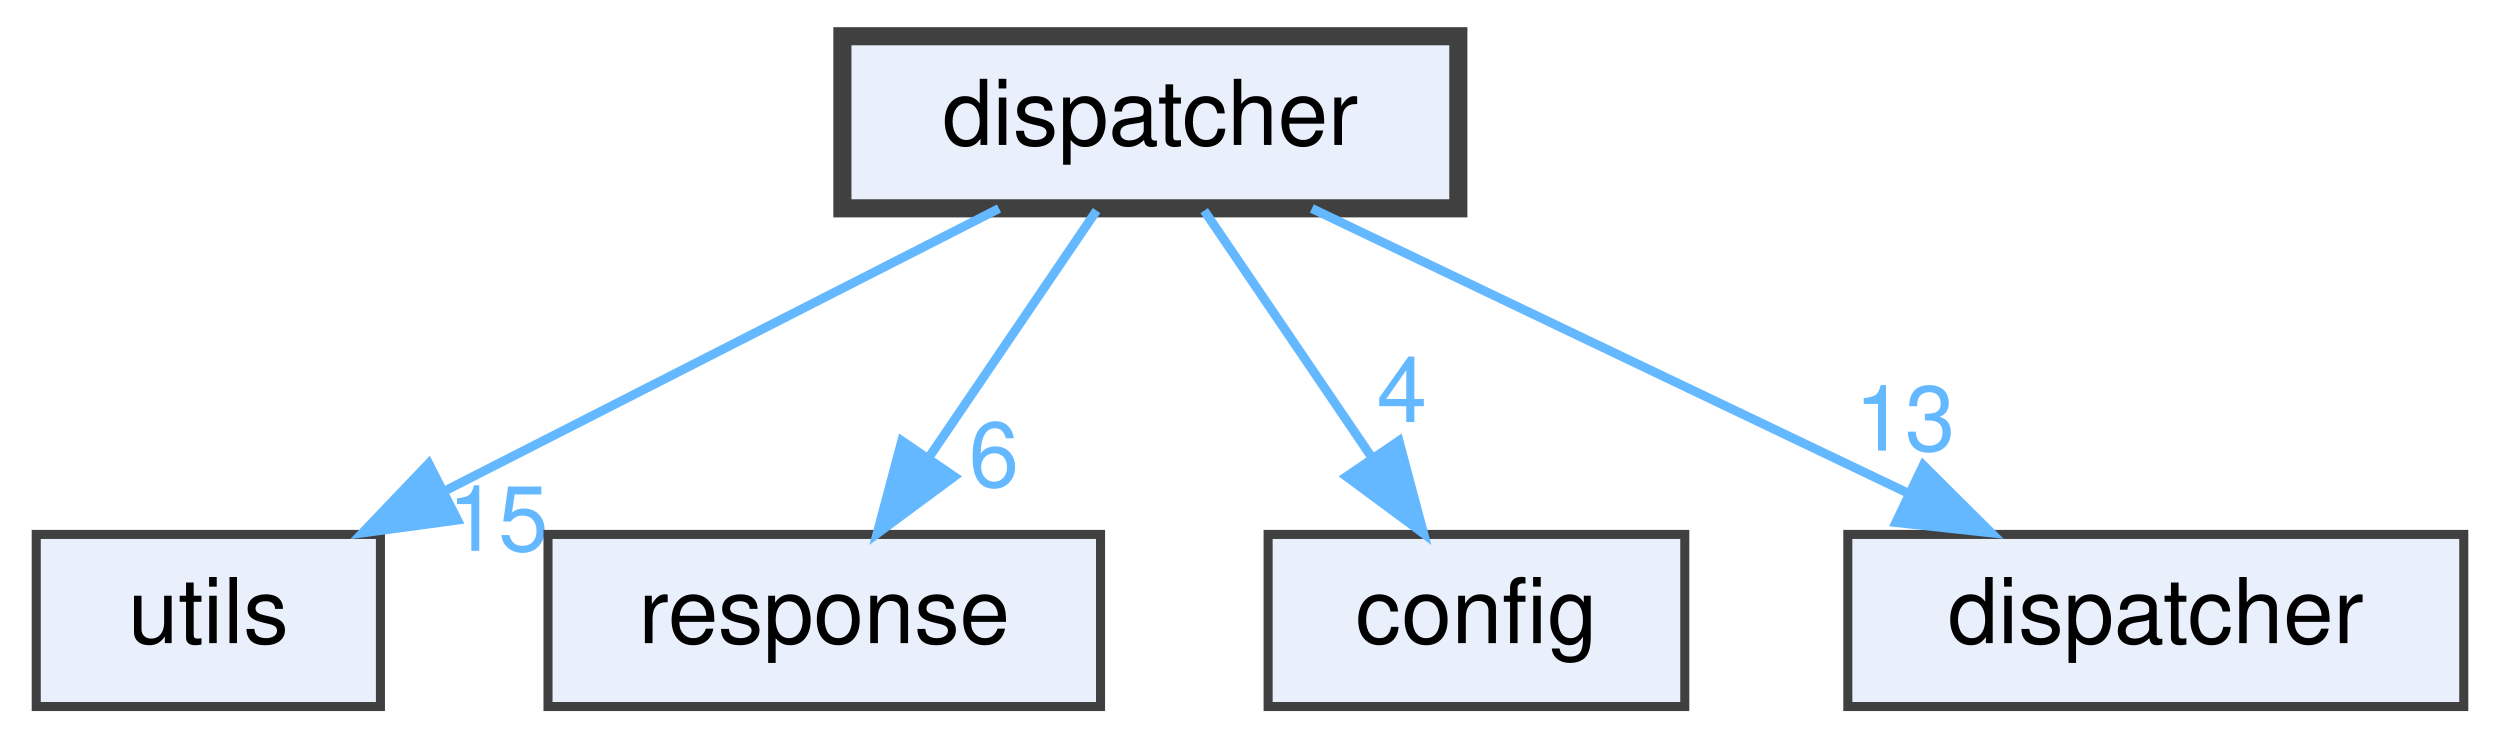
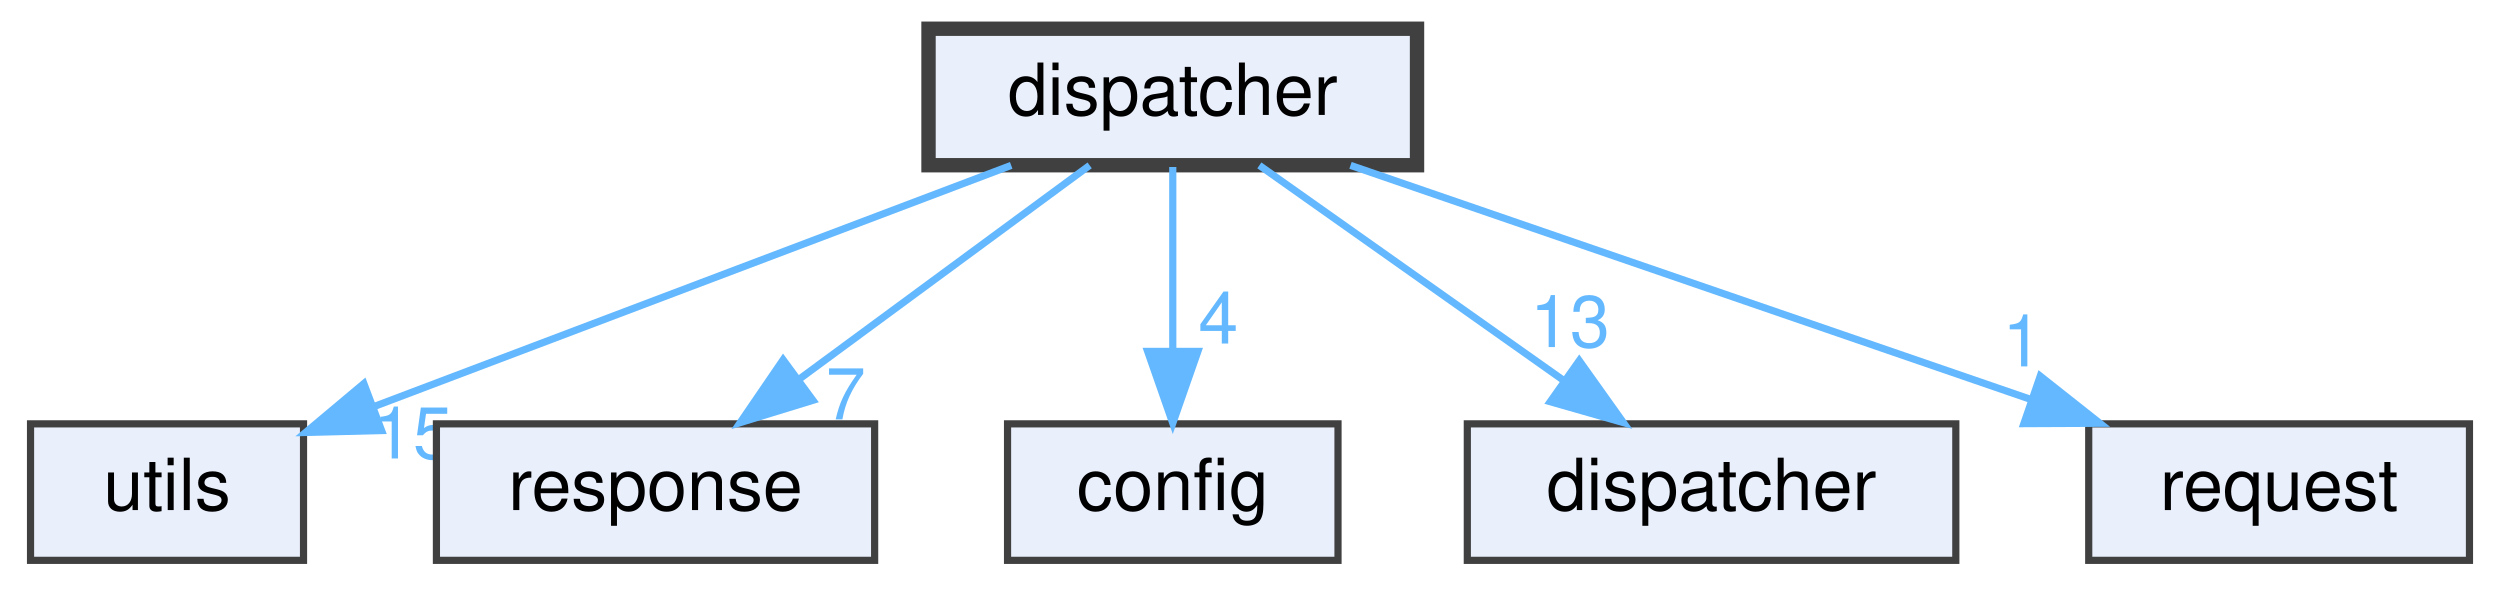
- <svg xmlns="http://www.w3.org/2000/svg" xmlns:xlink="http://www.w3.org/1999/xlink" width="276pt" height="82pt" viewBox="0.00 0.00 276.00 82.00">
+ <svg xmlns="http://www.w3.org/2000/svg" xmlns:xlink="http://www.w3.org/1999/xlink" width="348pt" height="82pt" viewBox="0.00 0.00 347.50 82.00">
  <g id="graph0" class="graph" transform="scale(1 1) rotate(0) translate(4 78)">
    <g id="node1" class="node">
      <g id="a_node1">
        <a xlink:href="dir_b51e9ffa637a334d6710d1827ea04a79.html" target="_top" xlink:title="dispatcher">
-           <polygon fill="#e9effb" stroke="#404040" stroke-width="2" points="157,-74 89,-74 89,-55 157,-55 157,-74" />
-           <text text-anchor="middle" x="123" y="-62" font-family="Helvetica,sans-Serif" font-size="10.00">dispatcher</text>
+           <polygon fill="#e9effb" stroke="#404040" stroke-width="2" points="193,-74 125,-74 125,-55 193,-55 193,-74" />
+           <text text-anchor="middle" x="159" y="-62" font-family="Helvetica,sans-Serif" font-size="10.00">dispatcher</text>
        </a>
      </g>
    </g>
    <g id="node2" class="node">
      <g id="a_node2">
        <a xlink:href="dir_3f8feeb2fa3bd0d1b751b257ed9f12a2.html" target="_top" xlink:title="utils">
          <polygon fill="#e9effb" stroke="#404040" points="38,-19 0,-19 0,0 38,0 38,-19" />
          <text text-anchor="middle" x="19" y="-7" font-family="Helvetica,sans-Serif" font-size="10.00">utils</text>
        </a>
      </g>
    </g>
    <g id="edge1" class="edge">
      <g id="a_edge1">
        <a xlink:href="dir_000003_000010.html" target="_top">
-           <path fill="none" stroke="#63b8ff" d="M106.29,-54.98C89.79,-46.57 64.3,-33.59 45.12,-23.81" />
-           <polygon fill="#63b8ff" stroke="#63b8ff" points="46.51,-20.59 36.01,-19.17 43.33,-26.83 46.51,-20.59" />
+           <path fill="none" stroke="#63b8ff" d="M136.51,-54.98C112.38,-45.85 74,-31.32 47.71,-21.37" />
+           <polygon fill="#63b8ff" stroke="#63b8ff" points="48.87,-18.07 38.28,-17.8 46.4,-24.61 48.87,-18.07" />
        </a>
      </g>
      <g id="a_edge1-headlabel">
        <a xlink:href="dir_000003_000010.html" target="_top" xlink:title="15">
-           <text text-anchor="middle" x="51" y="-17.19" font-family="Helvetica,sans-Serif" font-size="10.00" fill="#63b8ff">15</text>
+           <text text-anchor="middle" x="53.24" y="-14.18" font-family="Helvetica,sans-Serif" font-size="10.00" fill="#63b8ff">15</text>
        </a>
      </g>
    </g>
    <g id="node3" class="node">
      <g id="a_node3">
        <a xlink:href="dir_58f405cbeb8be40860eddc1ca79da41d.html" target="_top" xlink:title="response">
          <polygon fill="#e9effb" stroke="#404040" points="117.5,-19 56.5,-19 56.5,0 117.5,0 117.5,-19" />
          <text text-anchor="middle" x="87" y="-7" font-family="Helvetica,sans-Serif" font-size="10.00">response</text>
        </a>
      </g>
    </g>
    <g id="edge2" class="edge">
      <g id="a_edge2">
        <a xlink:href="dir_000003_000008.html" target="_top">
-           <path fill="none" stroke="#63b8ff" d="M117.06,-54.75C112.02,-47.34 104.66,-36.5 98.49,-27.41" />
-           <polygon fill="#63b8ff" stroke="#63b8ff" points="101.35,-25.39 92.83,-19.09 95.56,-29.33 101.35,-25.39" />
+           <path fill="none" stroke="#63b8ff" d="M147.43,-54.98C136.58,-47 120.12,-34.88 107.12,-25.31" />
+           <polygon fill="#63b8ff" stroke="#63b8ff" points="108.91,-22.28 98.78,-19.17 104.76,-27.92 108.91,-22.28" />
        </a>
      </g>
      <g id="a_edge2-headlabel">
-         <a xlink:href="dir_000003_000008.html" target="_top" xlink:title="6">
-           <text text-anchor="middle" x="105.72" y="-24.27" font-family="Helvetica,sans-Serif" font-size="10.00" fill="#63b8ff">6</text>
+         <a xlink:href="dir_000003_000008.html" target="_top" xlink:title="7">
+           <text text-anchor="middle" x="113.48" y="-19.62" font-family="Helvetica,sans-Serif" font-size="10.00" fill="#63b8ff">7</text>
        </a>
      </g>
    </g>
    <g id="node4" class="node">
      <g id="a_node4">
        <a xlink:href="dir_73874bc7c4514872b370a71d1c538bc0.html" target="_top" xlink:title="config">
          <polygon fill="#e9effb" stroke="#404040" points="182,-19 136,-19 136,0 182,0 182,-19" />
          <text text-anchor="middle" x="159" y="-7" font-family="Helvetica,sans-Serif" font-size="10.00">config</text>
        </a>
      </g>
    </g>
    <g id="edge3" class="edge">
      <g id="a_edge3">
        <a xlink:href="dir_000003_000000.html" target="_top">
-           <path fill="none" stroke="#63b8ff" d="M128.94,-54.75C133.98,-47.34 141.34,-36.5 147.51,-27.41" />
-           <polygon fill="#63b8ff" stroke="#63b8ff" points="150.44,-29.33 153.17,-19.09 144.65,-25.39 150.44,-29.33" />
+           <path fill="none" stroke="#63b8ff" d="M159,-54.75C159,-47.8 159,-37.85 159,-29.13" />
+           <polygon fill="#63b8ff" stroke="#63b8ff" points="162.5,-29.09 159,-19.09 155.5,-29.09 162.5,-29.09" />
        </a>
      </g>
      <g id="a_edge3-headlabel">
        <a xlink:href="dir_000003_000000.html" target="_top" xlink:title="4">
-           <text text-anchor="middle" x="150.77" y="-31.4" font-family="Helvetica,sans-Serif" font-size="10.00" fill="#63b8ff">4</text>
+           <text text-anchor="middle" x="165.34" y="-30.18" font-family="Helvetica,sans-Serif" font-size="10.00" fill="#63b8ff">4</text>
        </a>
      </g>
    </g>
    <g id="node5" class="node">
      <g id="a_node5">
        <a xlink:href="dir_7b2244b00b13341312ee0ba9d873a6ab.html" target="_top" xlink:title="dispatcher">
          <polygon fill="#e9effb" stroke="#404040" points="268,-19 200,-19 200,0 268,0 268,-19" />
          <text text-anchor="middle" x="234" y="-7" font-family="Helvetica,sans-Serif" font-size="10.00">dispatcher</text>
        </a>
      </g>
    </g>
    <g id="edge4" class="edge">
      <g id="a_edge4">
        <a xlink:href="dir_000003_000002.html" target="_top">
-           <path fill="none" stroke="#63b8ff" d="M140.83,-54.98C158.61,-46.5 186.15,-33.35 206.68,-23.54" />
-           <polygon fill="#63b8ff" stroke="#63b8ff" points="208.33,-26.64 215.84,-19.17 205.31,-20.32 208.33,-26.64" />
+           <path fill="none" stroke="#63b8ff" d="M171.05,-54.98C182.46,-46.92 199.83,-34.65 213.43,-25.03" />
+           <polygon fill="#63b8ff" stroke="#63b8ff" points="215.58,-27.8 221.73,-19.17 211.54,-22.08 215.58,-27.8" />
        </a>
      </g>
      <g id="a_edge4-headlabel">
        <a xlink:href="dir_000003_000002.html" target="_top" xlink:title="13">
-           <text text-anchor="middle" x="206.3" y="-28.25" font-family="Helvetica,sans-Serif" font-size="10.00" fill="#63b8ff">13</text>
+           <text text-anchor="middle" x="214.29" y="-29.69" font-family="Helvetica,sans-Serif" font-size="10.00" fill="#63b8ff">13</text>
+         </a>
+       </g>
+     </g>
+     <g id="node6" class="node">
+       <g id="a_node6">
+         <a xlink:href="dir_7eaa3bc4b08a6eab2f3ef69918bb2923.html" target="_top" xlink:title="request">
+           <polygon fill="#e9effb" stroke="#404040" points="339.5,-19 286.5,-19 286.5,0 339.5,0 339.5,-19" />
+           <text text-anchor="middle" x="313" y="-7" font-family="Helvetica,sans-Serif" font-size="10.00">request</text>
+         </a>
+       </g>
+     </g>
+     <g id="edge5" class="edge">
+       <g id="a_edge5">
+         <a xlink:href="dir_000003_000006.html" target="_top">
+           <path fill="none" stroke="#63b8ff" d="M183.74,-54.98C209.37,-46.16 249.63,-32.31 278.41,-22.41" />
+           <polygon fill="#63b8ff" stroke="#63b8ff" points="279.75,-25.65 288.06,-19.08 277.47,-19.03 279.75,-25.65" />
+         </a>
+       </g>
+       <g id="a_edge5-headlabel">
+         <a xlink:href="dir_000003_000006.html" target="_top" xlink:title="1">
+           <text text-anchor="middle" x="277.27" y="-27" font-family="Helvetica,sans-Serif" font-size="10.00" fill="#63b8ff">1</text>
        </a>
      </g>
    </g>
  </g>
</svg>
